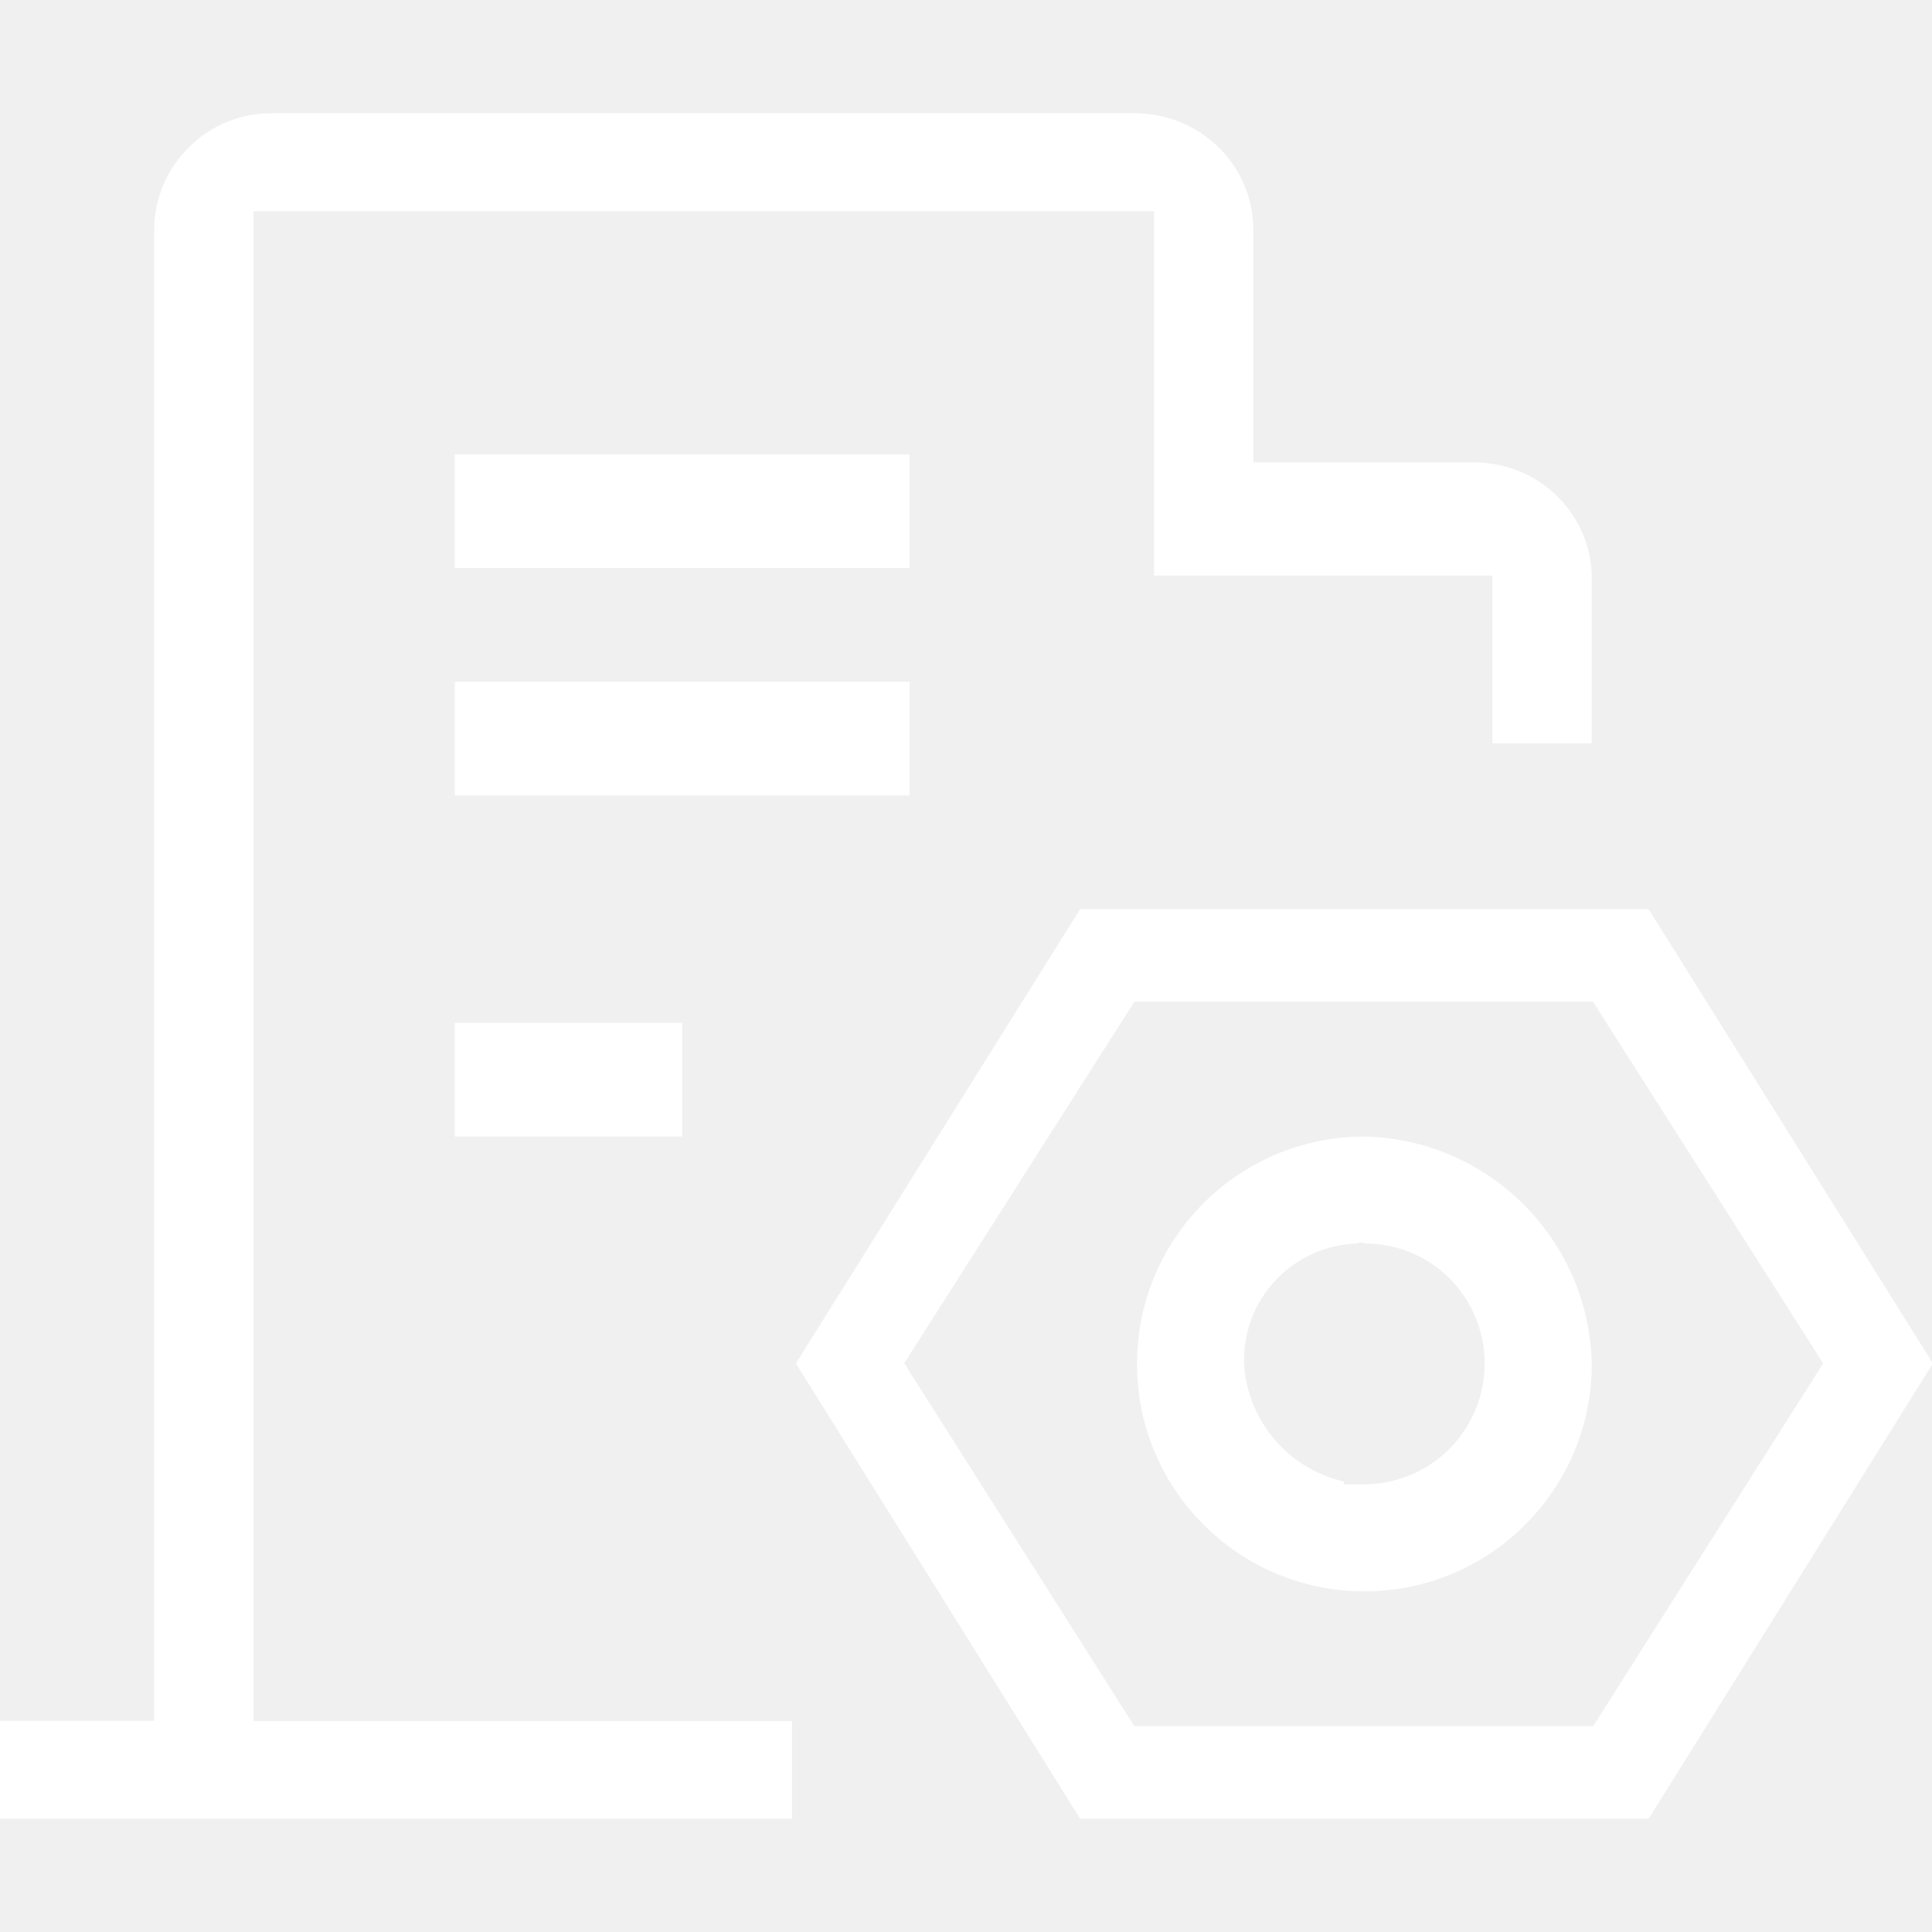
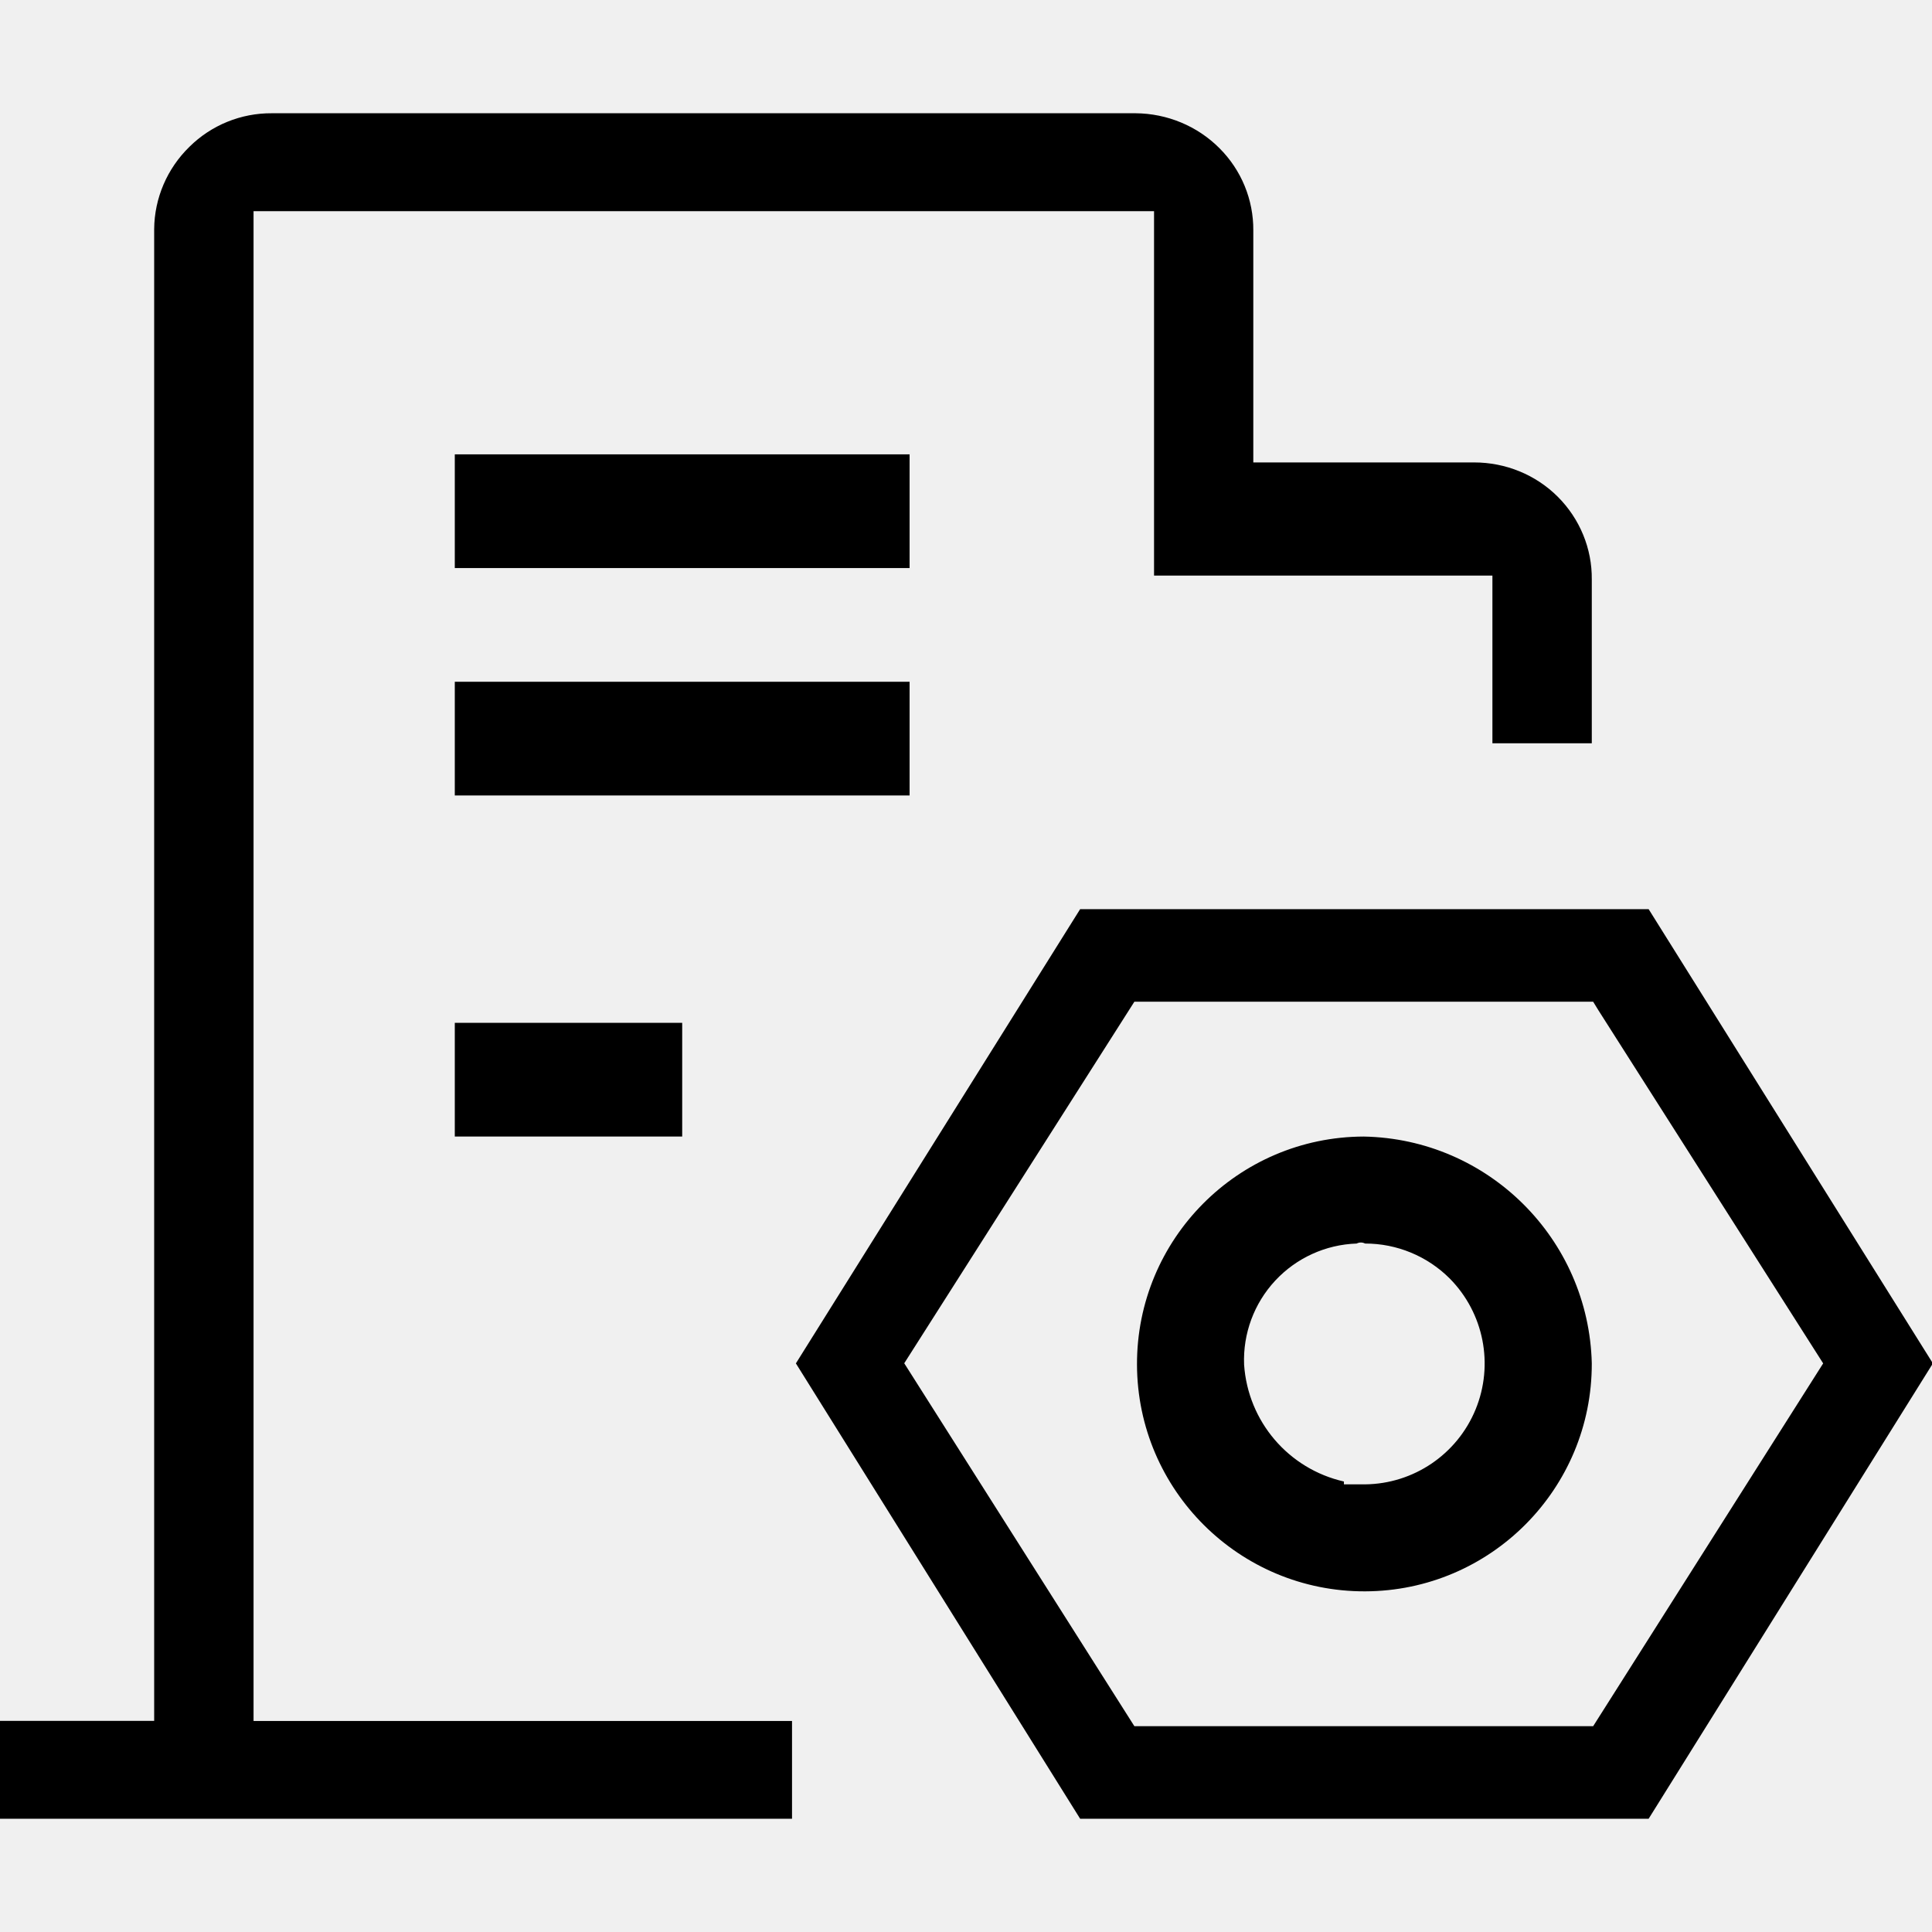
<svg xmlns="http://www.w3.org/2000/svg" t="1698174354749" class="icon" viewBox="0 0 1160 1024" version="1.1" p-id="1754" width="128" height="128">
-   <path d="M989.865 477.868l170.666 272.725L989.865 1024h-341.333L477.866 750.593 648.532 477.868h341.333zM681.846 0.002c18.91 0.137 37 7.646 50.244 20.89 13.244 13.175 20.548 30.993 20.412 49.493v139.264h132.574c18.91 0 37 7.373 50.244 20.616 13.244 13.244 20.616 31.13 20.412 49.698v98.304h-59.665V277.574H692.905V58.78H152.234V965.291h323.31V1024H0v-58.777h92.569V69.566c0.137-18.568 7.782-36.386 21.163-49.425 13.107-12.971 30.925-20.275 49.493-20.139h518.621z m274.705 533.435H681.095l-138.171 217.088 138.171 217.907h275.455l138.103-217.838-134.963-212.036-3.14-5.12zM818.789 614.401c74.752 1.365 135.099 61.44 136.943 136.123A136.533 136.533 0 1 1 818.789 614.401z m0.819 64.239a5.461 5.461 0 0 0-5.052 0 69.973 69.973 0 0 0-67.584 72.704c2.321 34.133 26.624 62.6 59.938 70.178v1.707h12.698a72.567 72.567 0 0 0 50.859-123.562 71.748 71.748 0 0 0-50.859-21.026zM409.599 546.134v68.267H273.066V546.134h136.533z m136.533-204.8v68.267H273.066V341.335h273.066z m0-136.533v68.267H273.066V204.802h273.066z" fill="#ffffff" p-id="1755" />
+   <path d="M989.865 477.868l170.666 272.725L989.865 1024h-341.333L477.866 750.593 648.532 477.868h341.333zM681.846 0.002c18.91 0.137 37 7.646 50.244 20.89 13.244 13.175 20.548 30.993 20.412 49.493v139.264h132.574c18.91 0 37 7.373 50.244 20.616 13.244 13.244 20.616 31.13 20.412 49.698v98.304h-59.665V277.574H692.905V58.78H152.234V965.291h323.31V1024H0v-58.777h92.569V69.566c0.137-18.568 7.782-36.386 21.163-49.425 13.107-12.971 30.925-20.275 49.493-20.139h518.621z m274.705 533.435H681.095l-138.171 217.088 138.171 217.907h275.455l138.103-217.838-134.963-212.036-3.14-5.12zM818.789 614.401c74.752 1.365 135.099 61.44 136.943 136.123A136.533 136.533 0 1 1 818.789 614.401z m0.819 64.239a5.461 5.461 0 0 0-5.052 0 69.973 69.973 0 0 0-67.584 72.704c2.321 34.133 26.624 62.6 59.938 70.178v1.707h12.698a72.567 72.567 0 0 0 50.859-123.562 71.748 71.748 0 0 0-50.859-21.026zM409.599 546.134v68.267H273.066V546.134h136.533z m136.533-204.8v68.267H273.066V341.335h273.066z m0-136.533v68.267H273.066V204.802h273.066z" p-id="1755" />
</svg>
